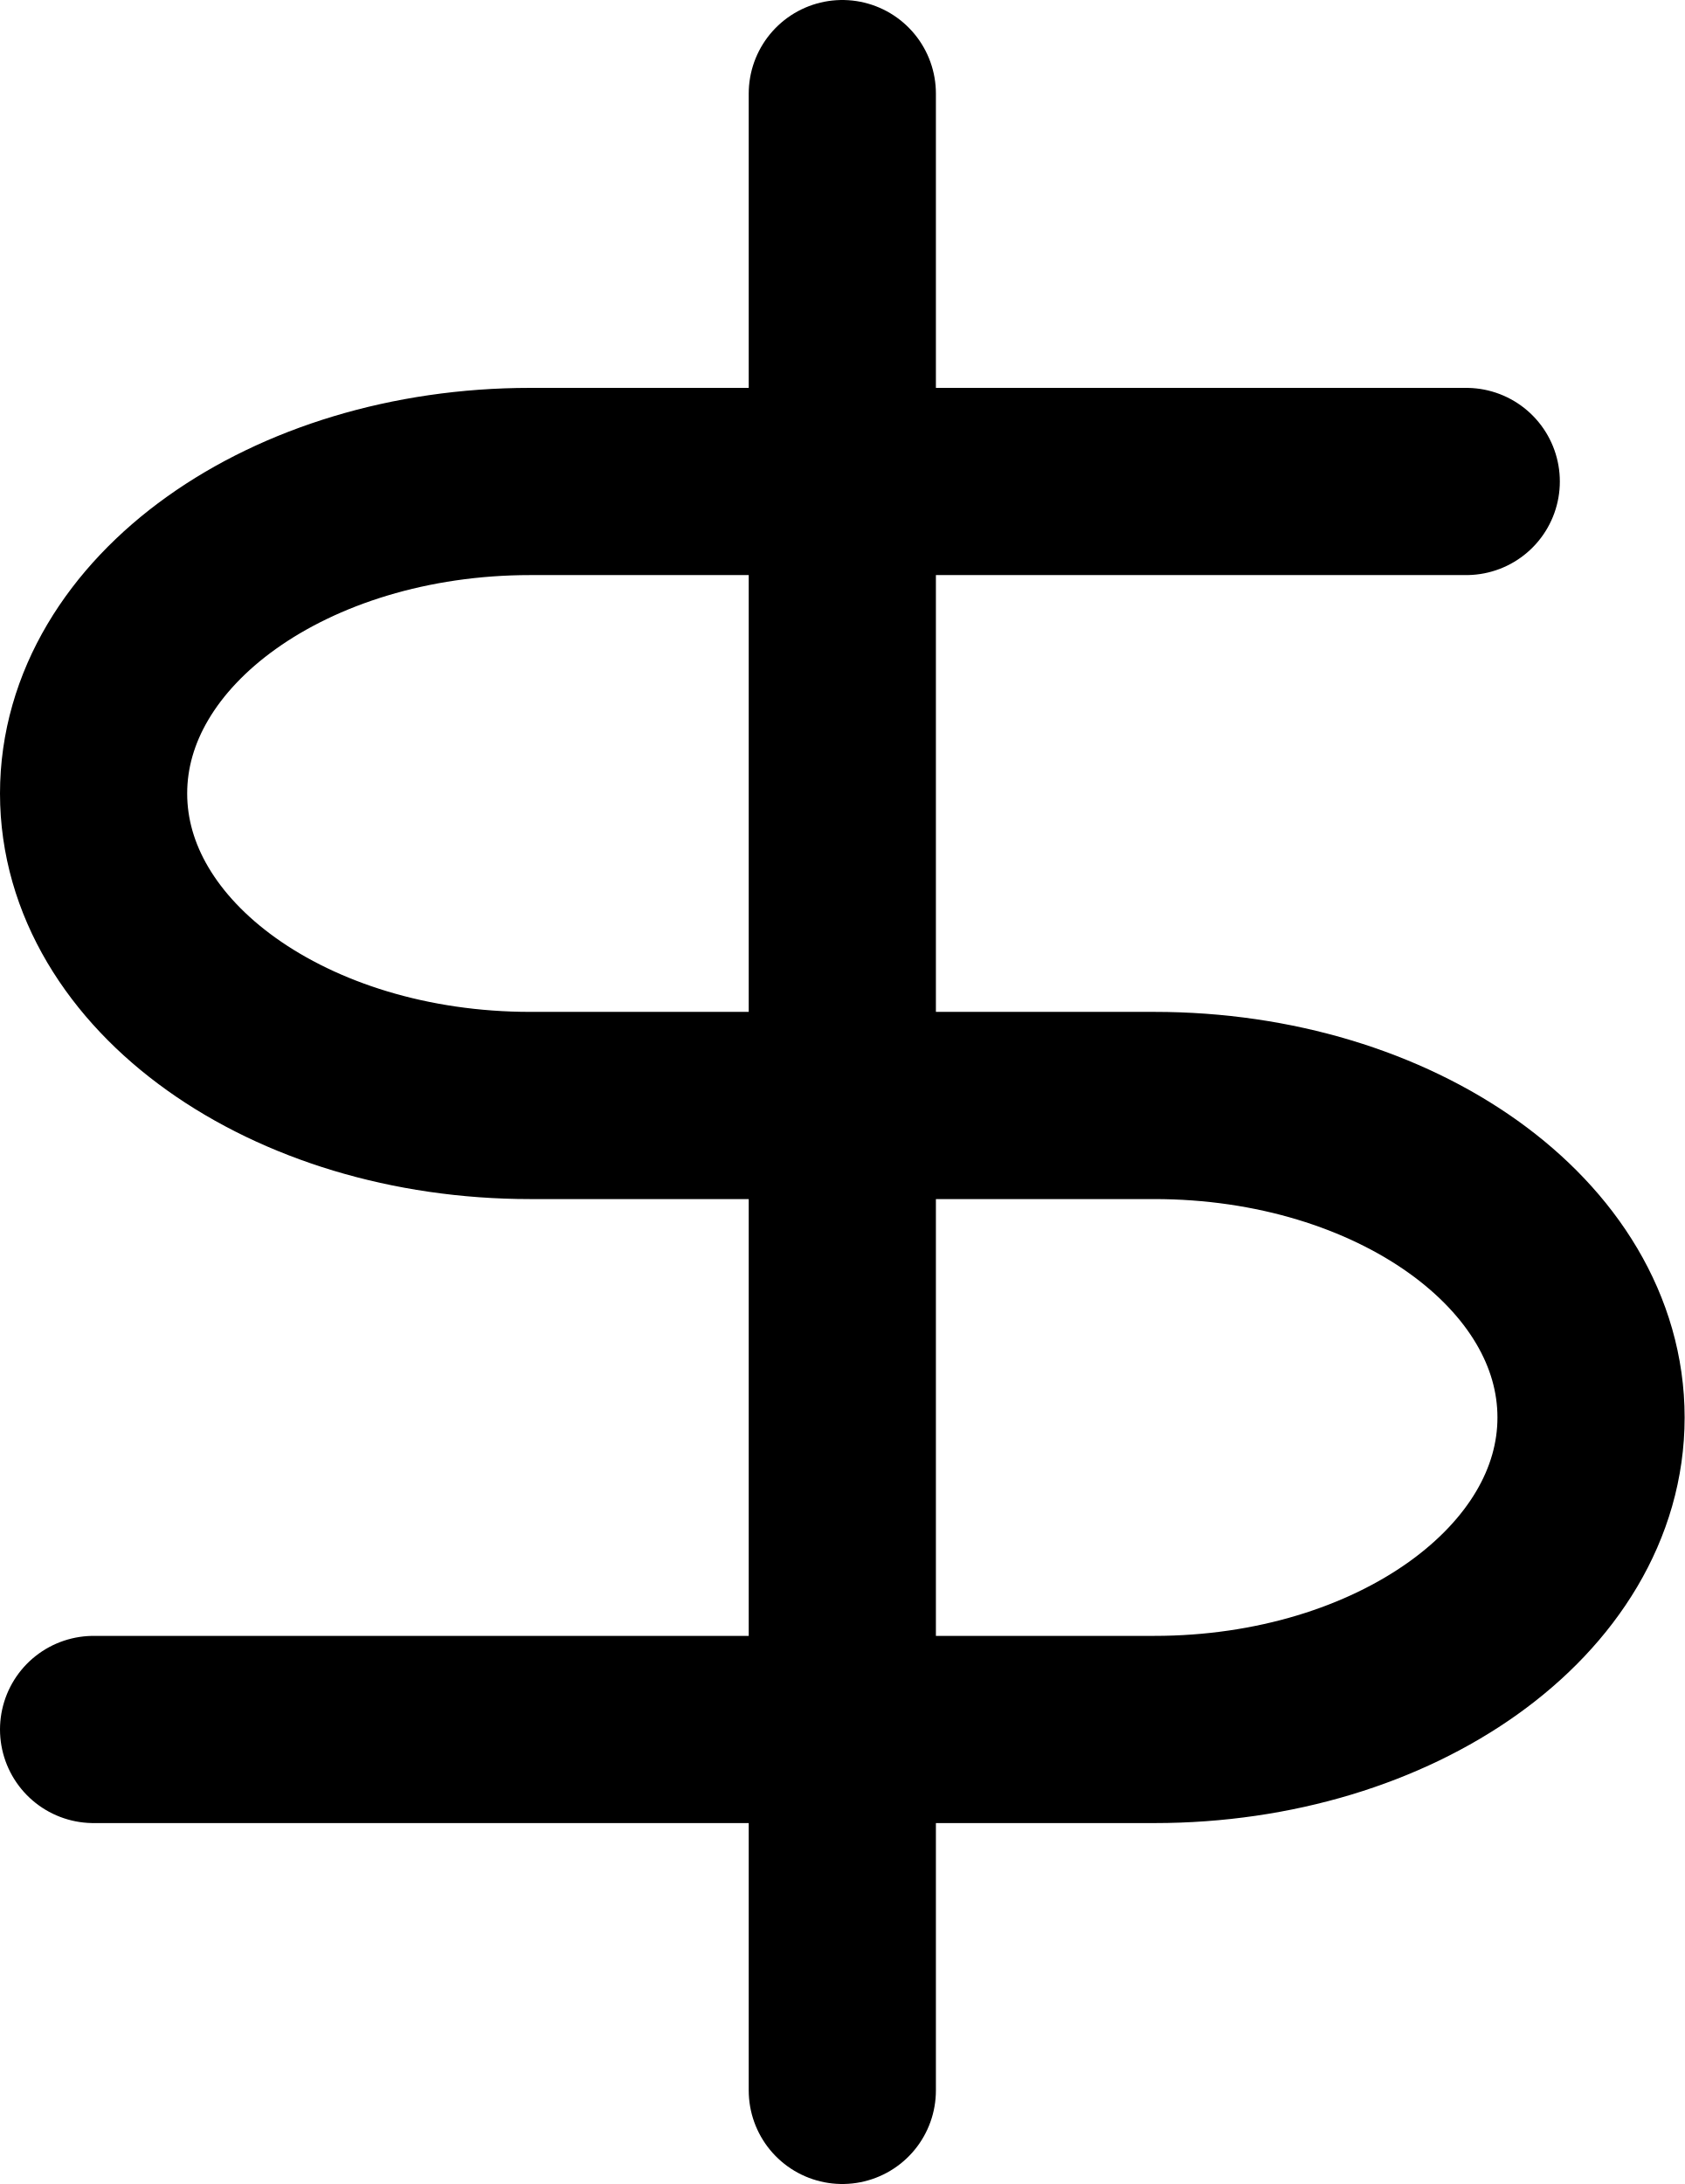
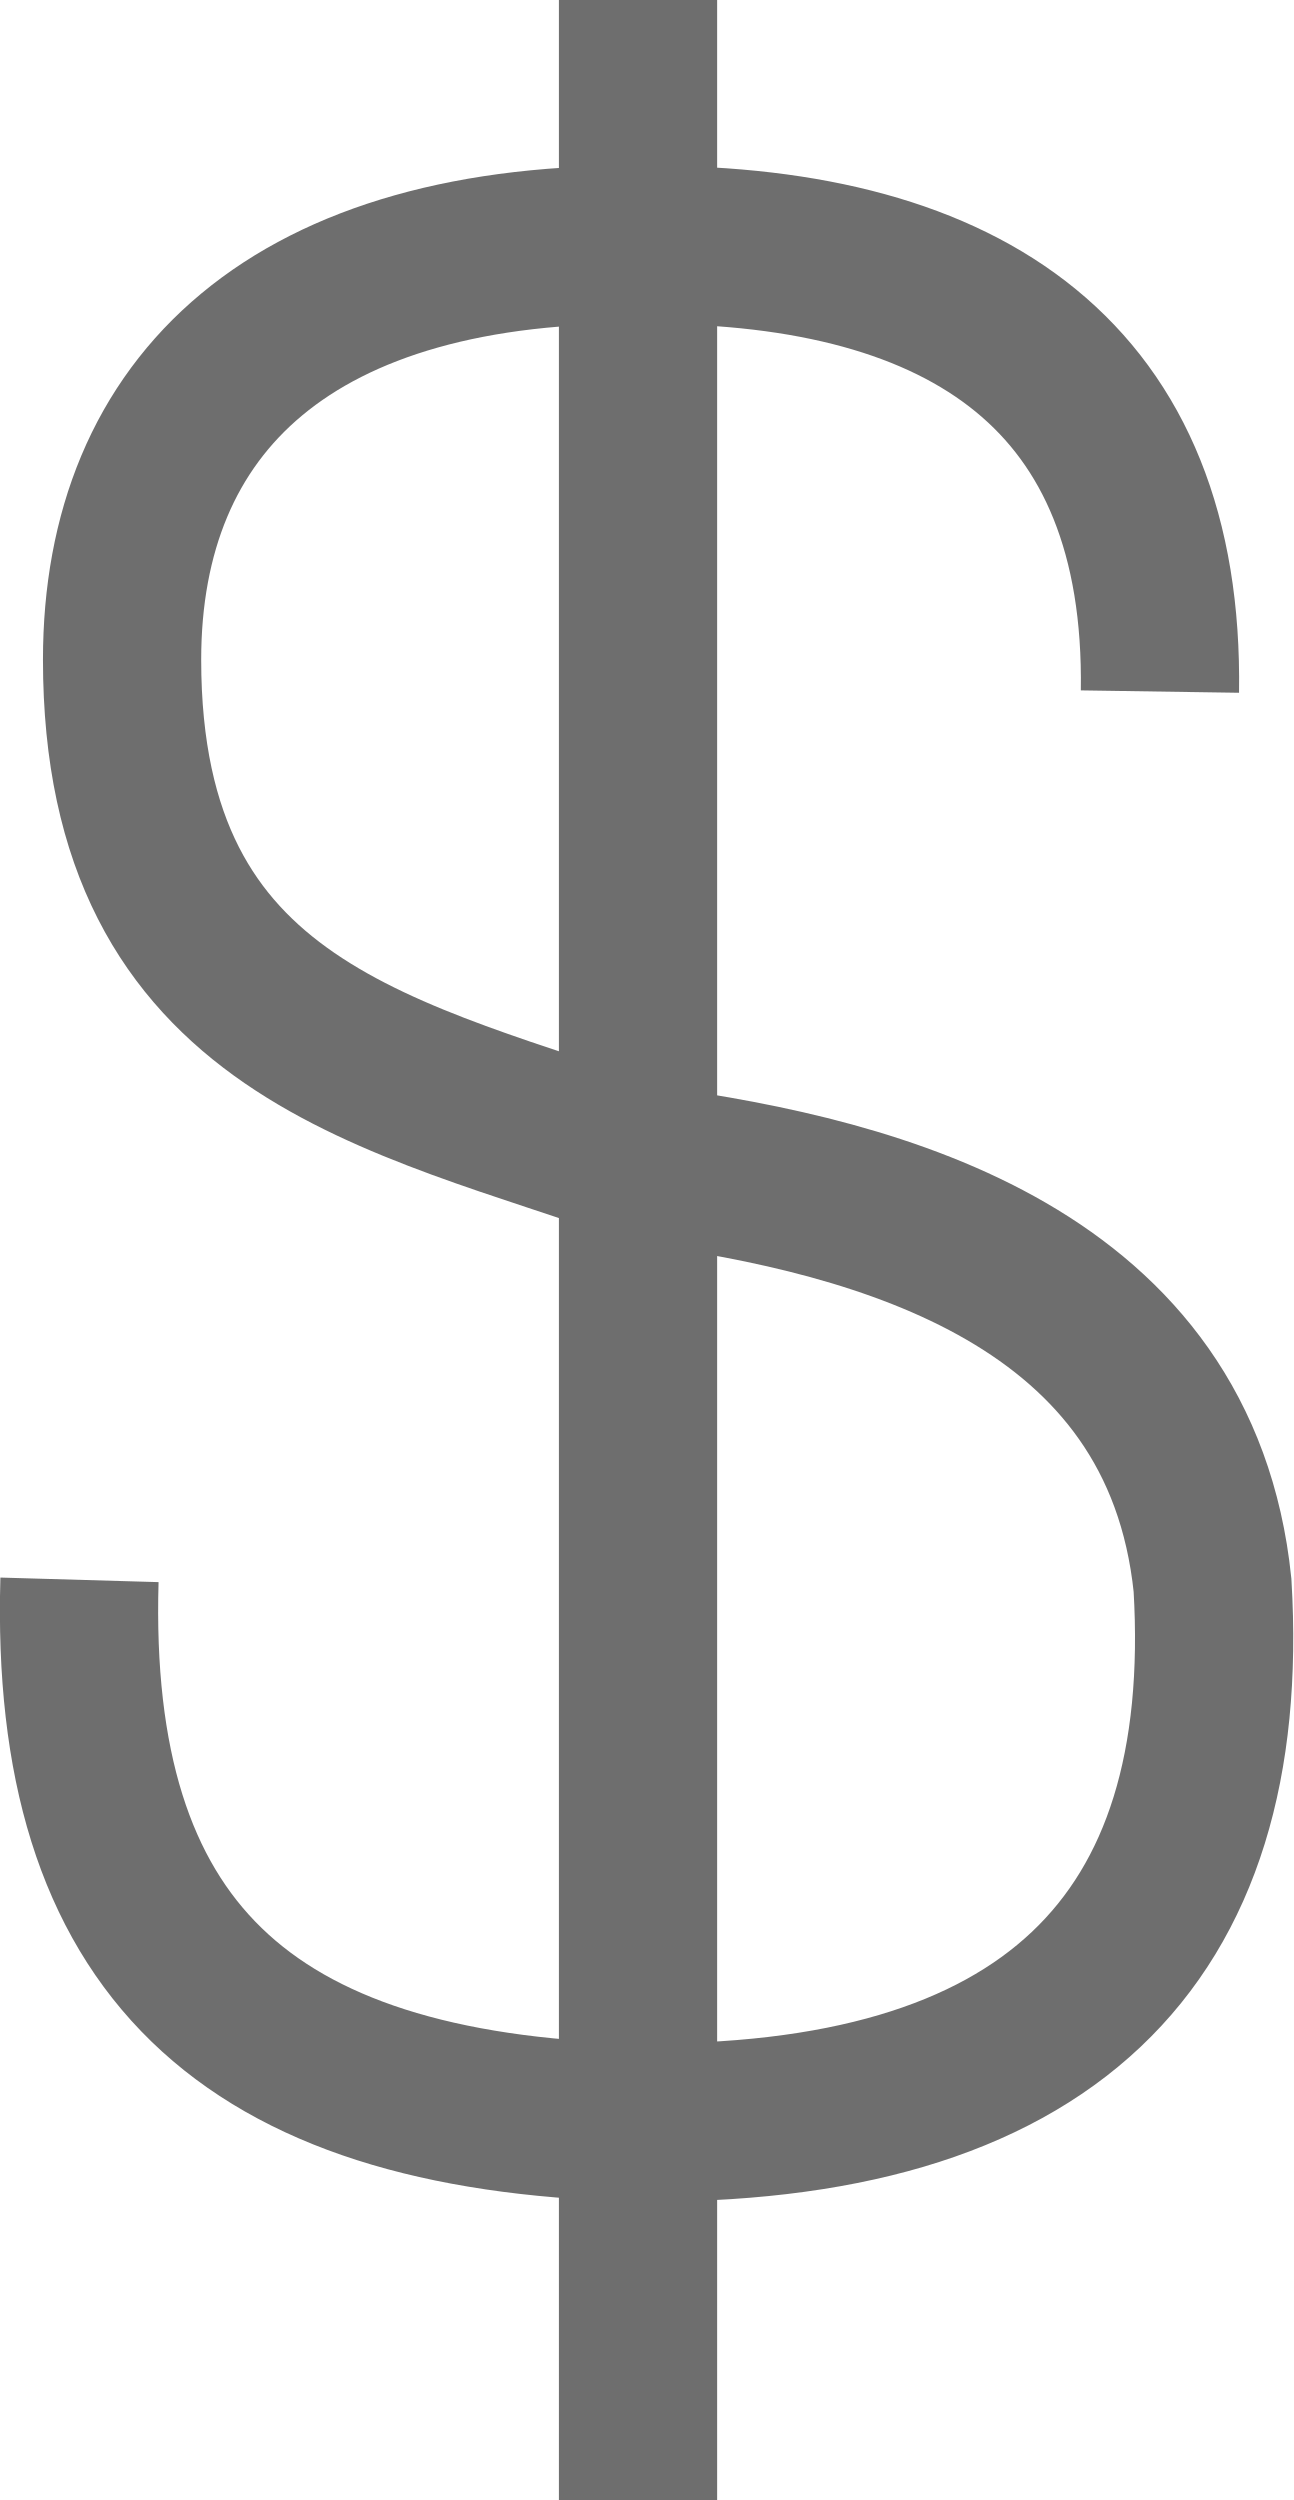
- <svg xmlns="http://www.w3.org/2000/svg" width="13.5" height="17.5" viewBox="0 0 13.5 17.5">
-   <g id="dollar-sign" transform="translate(-5.25 -0.451)">
-     <line id="Linha_878" data-name="Linha 878" y2="16" transform="translate(12 1.201)" fill="none" stroke="#000" stroke-linecap="round" stroke-linejoin="round" stroke-width="1.5" />
-     <path id="Caminho_3216" data-name="Caminho 3216" d="M17,5H9.5C7.567,5,6,6.117,6,7.5s1.567,2.5,3.5,2.5h5c1.933,0,3.5,1.117,3.5,2.5s-1.567,2.5-3.5,2.5H6" transform="translate(0 -0.691)" fill="none" stroke="#000" stroke-linecap="round" stroke-linejoin="round" stroke-width="1.5" />
+ <svg xmlns="http://www.w3.org/2000/svg" width="10.626" height="20.54" viewBox="0 0 10.626 20.54">
+   <g id="Dollar_Sign" transform="translate(-144.265 -15)" opacity="0.57">
+     <path id="Caminho_463" data-name="Caminho 463" d="M144.918,71.947c-.087,3.015,1.355,4.37,4.545,4.458,3.409.044,4.938-1.486,4.764-4.414-.262-2.535-2.71-3.19-4.632-3.452-2.1-.743-4.327-1.093-4.327-4.152,0-2.1,1.4-3.452,4.327-3.409,2.622,0,4.239,1.093,4.2,3.671" transform="translate(0 -43.967)" fill="none" stroke="#000" stroke-width="1.3" />
+     <path id="Caminho_464" data-name="Caminho 464" d="M250,15V35.54" transform="translate(-100.493)" stroke="#000" stroke-width="1.3" />
  </g>
</svg>
